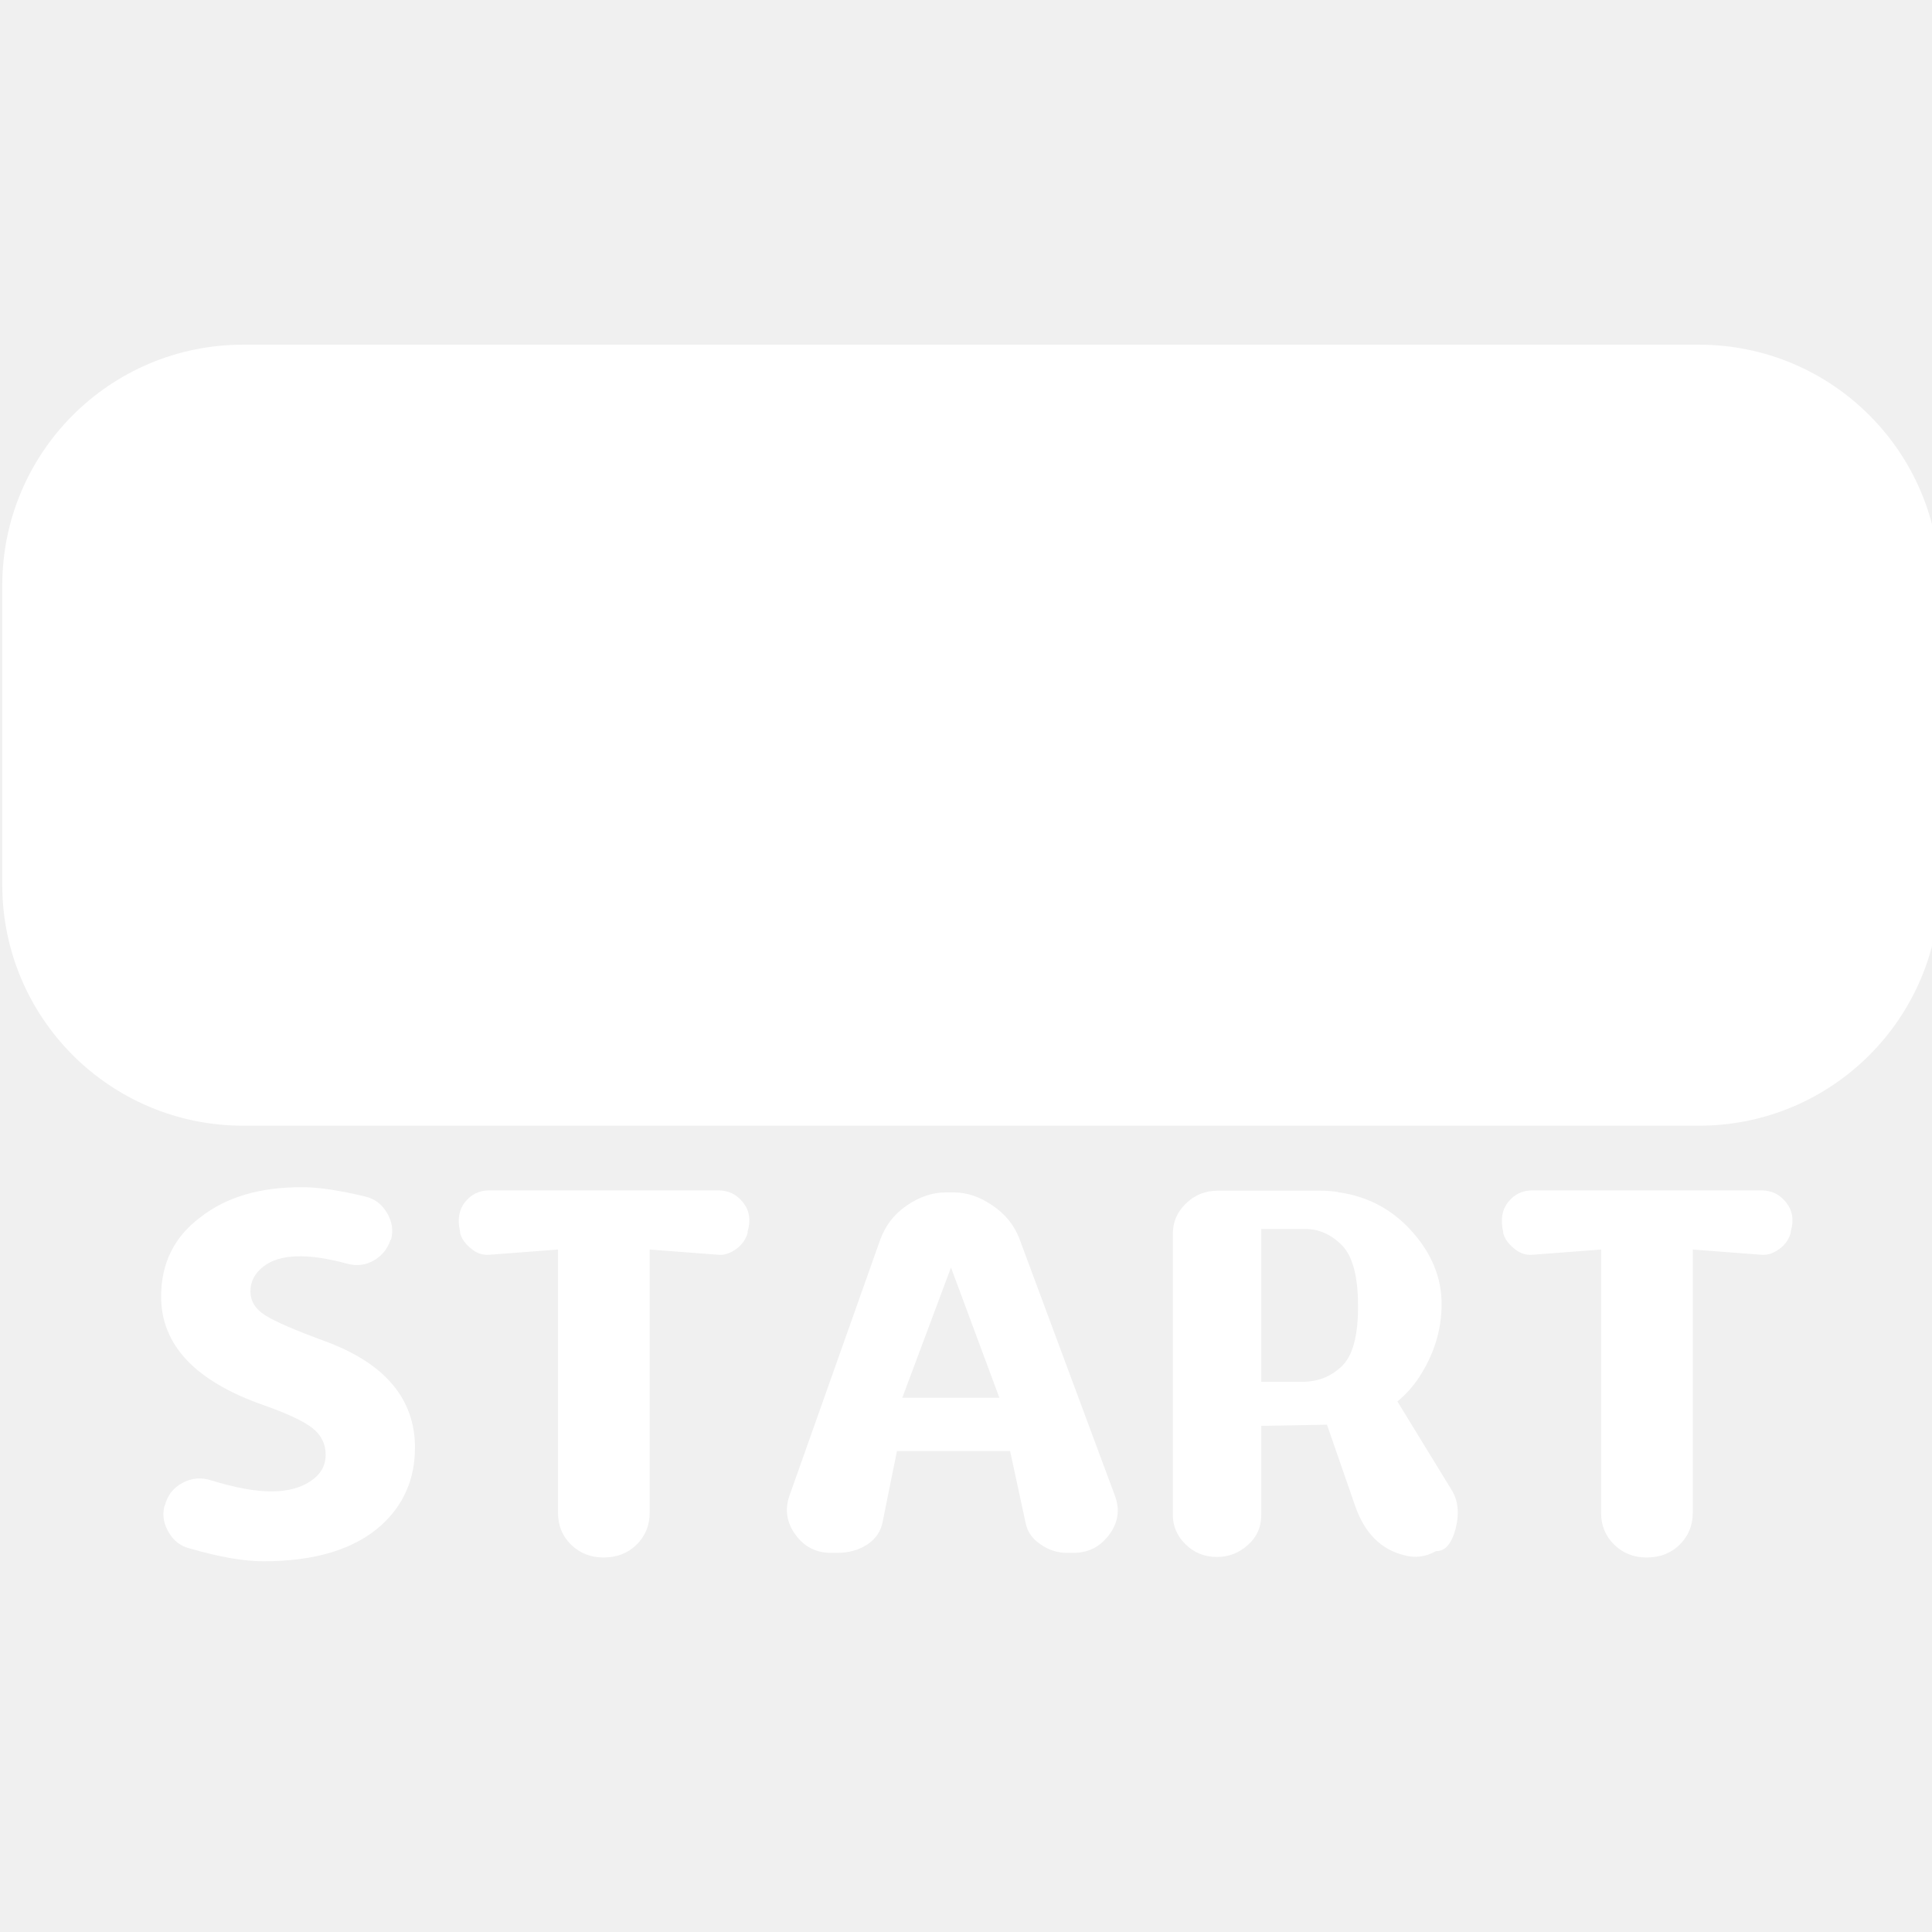
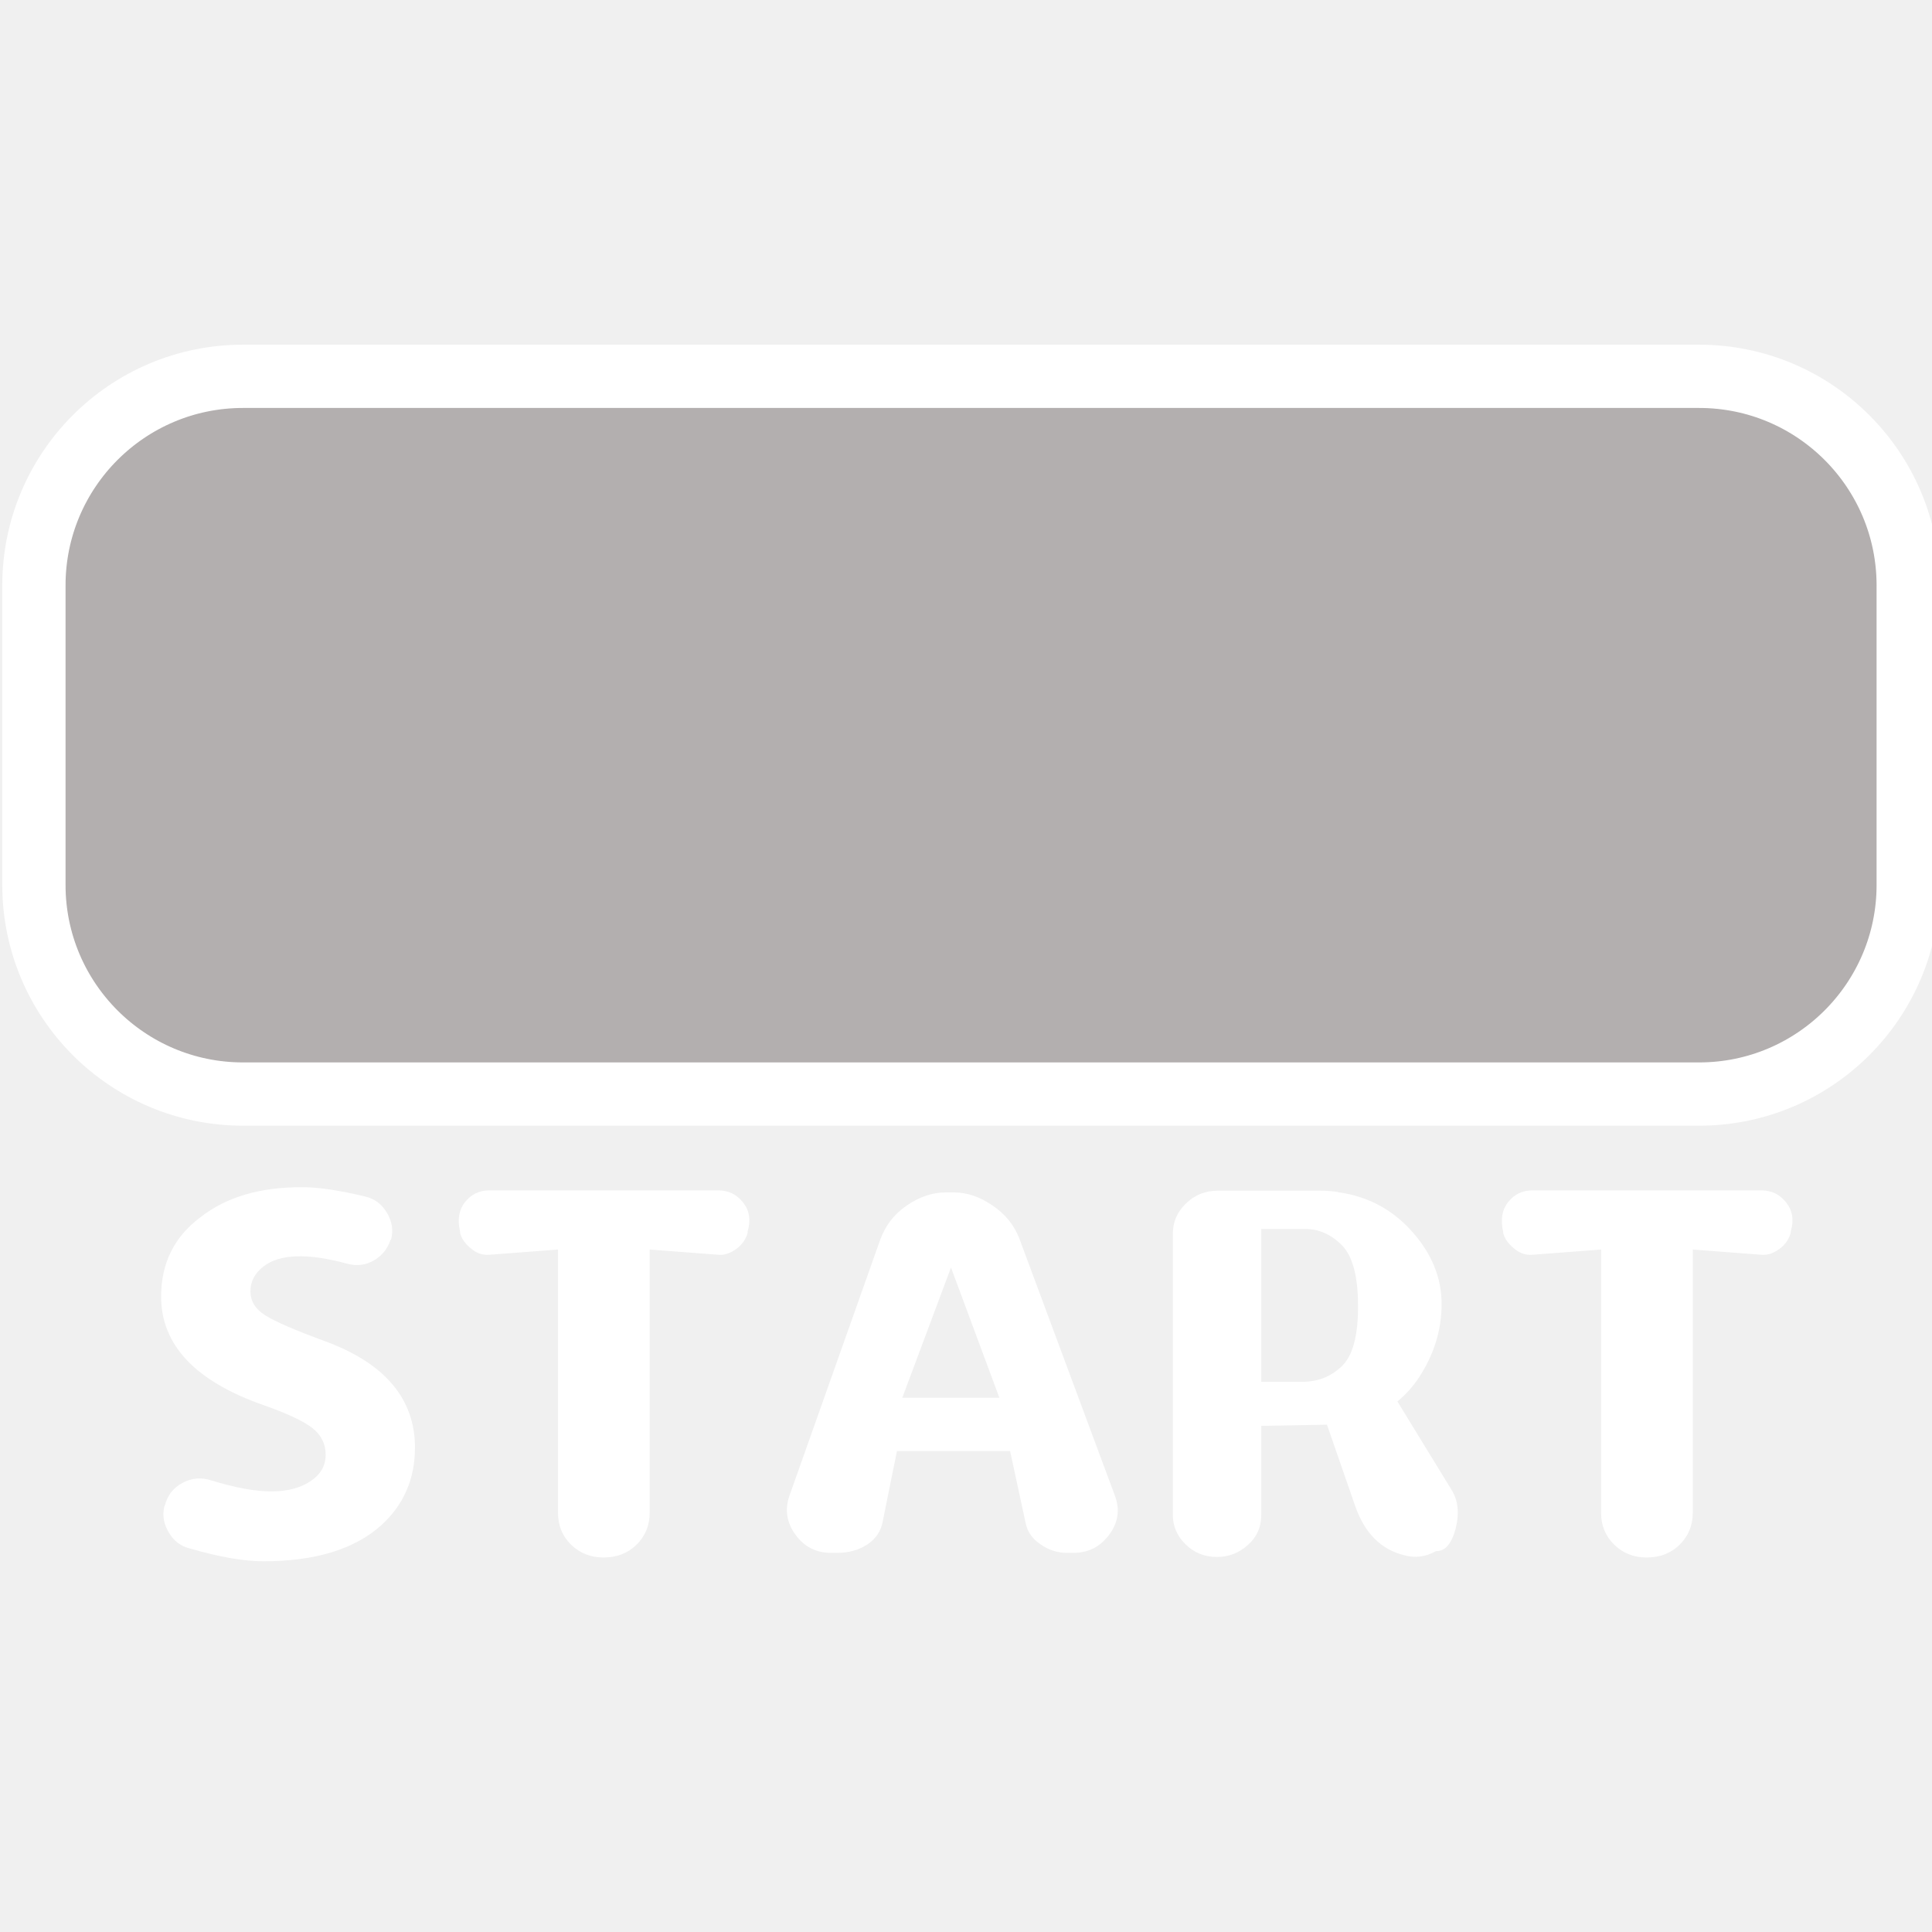
<svg xmlns="http://www.w3.org/2000/svg" width="150" height="150" viewBox="0 0 39.687 39.688" version="1.1" id="svg8">
  <defs id="defs2" />
  <g id="layer1" transform="translate(0,-257.3125)">
    <ellipse style="opacity:0.98;fill:#837f7c;fill-opacity:0.581;stroke:#ffffff;stroke-width:1.3;stroke-linecap:round;stroke-linejoin:round;stroke-miterlimit:4;stroke-dasharray:none;stroke-opacity:1" id="path10" cx="68.201" cy="268.793" rx="19.227" ry="19.139" />
-     <rect style="opacity:0.98;fill:#ffffff;fill-opacity:1;stroke:#ffffff;stroke-width:1.3;stroke-linecap:round;stroke-linejoin:round;stroke-miterlimit:4;stroke-dasharray:none;stroke-opacity:1" id="rect932" width="38.503" height="14.744" x="0.696" y="265.043" ry="4.296" />
+     <rect style="opacity:0.98;fill:#837d7d;fill-opacity:0.58;stroke:#ffffff;stroke-width:1.3;stroke-linecap:round;stroke-linejoin:round;stroke-miterlimit:4;stroke-dasharray:none;stroke-opacity:1" id="rect932" width="38.503" height="14.744" x="0.696" y="265.043" ry="4.296" />
    <g aria-label="START" transform="matrix(0.3140906,0,0,0.3049896,16.22303,271.2164)" style="font-style:normal;font-weight:normal;font-size:40px;line-height:125%;font-family:sans-serif;letter-spacing:0px;word-spacing:0px;fill:#000000;fill-opacity:1;stroke:none;stroke-width:1px;stroke-linecap:butt;stroke-linejoin:miter;stroke-opacity:1" id="flowRoot817-0">
      <path d="m -24.514,51.934 q 0,3.145 -2.207,5.215 -2.637,2.422 -7.695,2.422 -1.934,0 -4.805,-0.859 -0.898,-0.215 -1.387,-1.074 -0.508,-0.859 -0.293,-1.777 l 0.039,-0.078 q 0.254,-0.996 1.133,-1.484 0.898,-0.508 1.895,-0.176 2.344,0.742 3.926,0.742 1.562,0 2.559,-0.684 0.996,-0.684 0.996,-1.777 0,-1.113 -0.879,-1.816 -0.898,-0.703 -3.105,-1.504 -6.777,-2.422 -6.777,-7.344 0,-3.359 2.559,-5.332 2.559,-2.07 6.738,-2.031 1.504,0 4.043,0.625 0.918,0.215 1.426,1.094 0.508,0.879 0.273,1.797 l -0.039,0.039 q -0.293,0.898 -1.074,1.367 -0.801,0.488 -1.738,0.234 -3.887,-1.094 -5.488,0.176 -0.859,0.684 -0.859,1.68 0,0.996 0.977,1.621 0.957,0.625 3.848,1.719 5.938,2.227 5.938,7.207 z" style="font-style:normal;font-variant:normal;font-weight:normal;font-stretch:normal;font-family:Dyuthi;-inkscape-font-specification:Dyuthi;fill:#ffffff" id="path1034" />
      <path d="m -21.564,37.441 q 0,0 0,-0.078 -0.273,-1.211 0.332,-1.992 0.605,-0.781 1.582,-0.781 h 14.98 q 0.996,0 1.621,0.82 0.625,0.82 0.293,1.953 v 0.078 q -0.156,0.645 -0.742,1.094 -0.605,0.449 -1.172,0.391 l -4.492,-0.352 v 17.734 q 0,1.27 -0.859,2.148 -0.859,0.859 -2.148,0.859 h -0.02 q -1.25,0 -2.109,-0.859 -0.859,-0.859 -0.859,-2.148 V 38.574 l -4.492,0.352 q -0.664,0.059 -1.23,-0.449 -0.566,-0.488 -0.684,-1.035 z" style="font-style:normal;font-variant:normal;font-weight:normal;font-stretch:normal;font-family:Dyuthi;-inkscape-font-specification:Dyuthi;fill:#ffffff" id="path1036" />
      <path d="M 7.361,48.555 H 13.709 L 10.545,39.785 Z M 15.037,37.891 q 0,0 6.23,17.266 0.508,1.406 -0.371,2.617 -0.879,1.23 -2.344,1.23 h -0.43 q -0.938,0 -1.738,-0.586 -0.801,-0.566 -0.957,-1.426 l -1.016,-4.844 H 7.01 l -0.938,4.785 q -0.176,0.938 -0.996,1.504 -0.84,0.566 -1.953,0.566 H 2.693 q -1.465,0 -2.324,-1.23 Q -0.49,56.562 -0.021,55.156 L 5.896,37.969 q 0.508,-1.484 1.758,-2.363 1.25,-0.879 2.539,-0.879 h 0.547 q 1.27,0 2.52,0.879 1.27,0.879 1.777,2.285 z" style="font-style:normal;font-variant:normal;font-weight:normal;font-stretch:normal;font-family:Dyuthi;-inkscape-font-specification:Dyuthi;fill:#ffffff" id="path1038" />
      <path d="m 30.838,37.188 v 10.293 h 2.812 q 1.465,-0.039 2.5,-1.094 1.035,-1.074 1.016,-4.043 0,-2.949 -1.055,-4.062 -1.074,-1.113 -2.461,-1.094 z m 8.906,11.621 q 0,0 3.555,5.977 0.625,1.055 0.254,2.578 -0.391,1.523 -1.25,1.523 h -0.039 q -0.996,0.586 -2.09,0.273 -2.285,-0.586 -3.203,-3.34 l -1.836,-5.449 -4.297,0.078 v 6.016 q 0,1.211 -0.879,2.012 -0.879,0.801 -1.973,0.801 h -0.078 q -1.172,0 -2.012,-0.84 -0.84,-0.84 -0.84,-1.973 V 37.5 q 0,-1.172 0.859,-2.031 0.859,-0.859 2.07,-0.859 h 6.738 q 0.723,0 1.23,0.117 2.852,0.43 4.766,2.656 1.914,2.227 1.914,4.863 0,2.637 -1.504,4.98 -0.547,0.859 -1.387,1.582 z" style="font-style:normal;font-variant:normal;font-weight:normal;font-stretch:normal;font-family:Dyuthi;-inkscape-font-specification:Dyuthi;fill:#ffffff" id="path1040" />
      <path d="m 46.658,37.441 q 0,0 0,-0.078 -0.273,-1.211 0.332,-1.992 0.605,-0.781 1.582,-0.781 h 14.98 q 0.996,0 1.621,0.82 0.625,0.82 0.293,1.953 v 0.078 q -0.156,0.645 -0.742,1.094 -0.605,0.449 -1.172,0.391 l -4.492,-0.352 v 17.734 q 0,1.27 -0.859,2.148 -0.859,0.859 -2.148,0.859 h -0.02 q -1.25,0 -2.109,-0.859 -0.859,-0.859 -0.859,-2.148 V 38.574 l -4.492,0.352 q -0.664,0.059 -1.23,-0.449 -0.566,-0.488 -0.684,-1.035 z" style="font-style:normal;font-variant:normal;font-weight:normal;font-stretch:normal;font-family:Dyuthi;-inkscape-font-specification:Dyuthi;fill:#ffffff" id="path1042" />
    </g>
  </g>
</svg>
